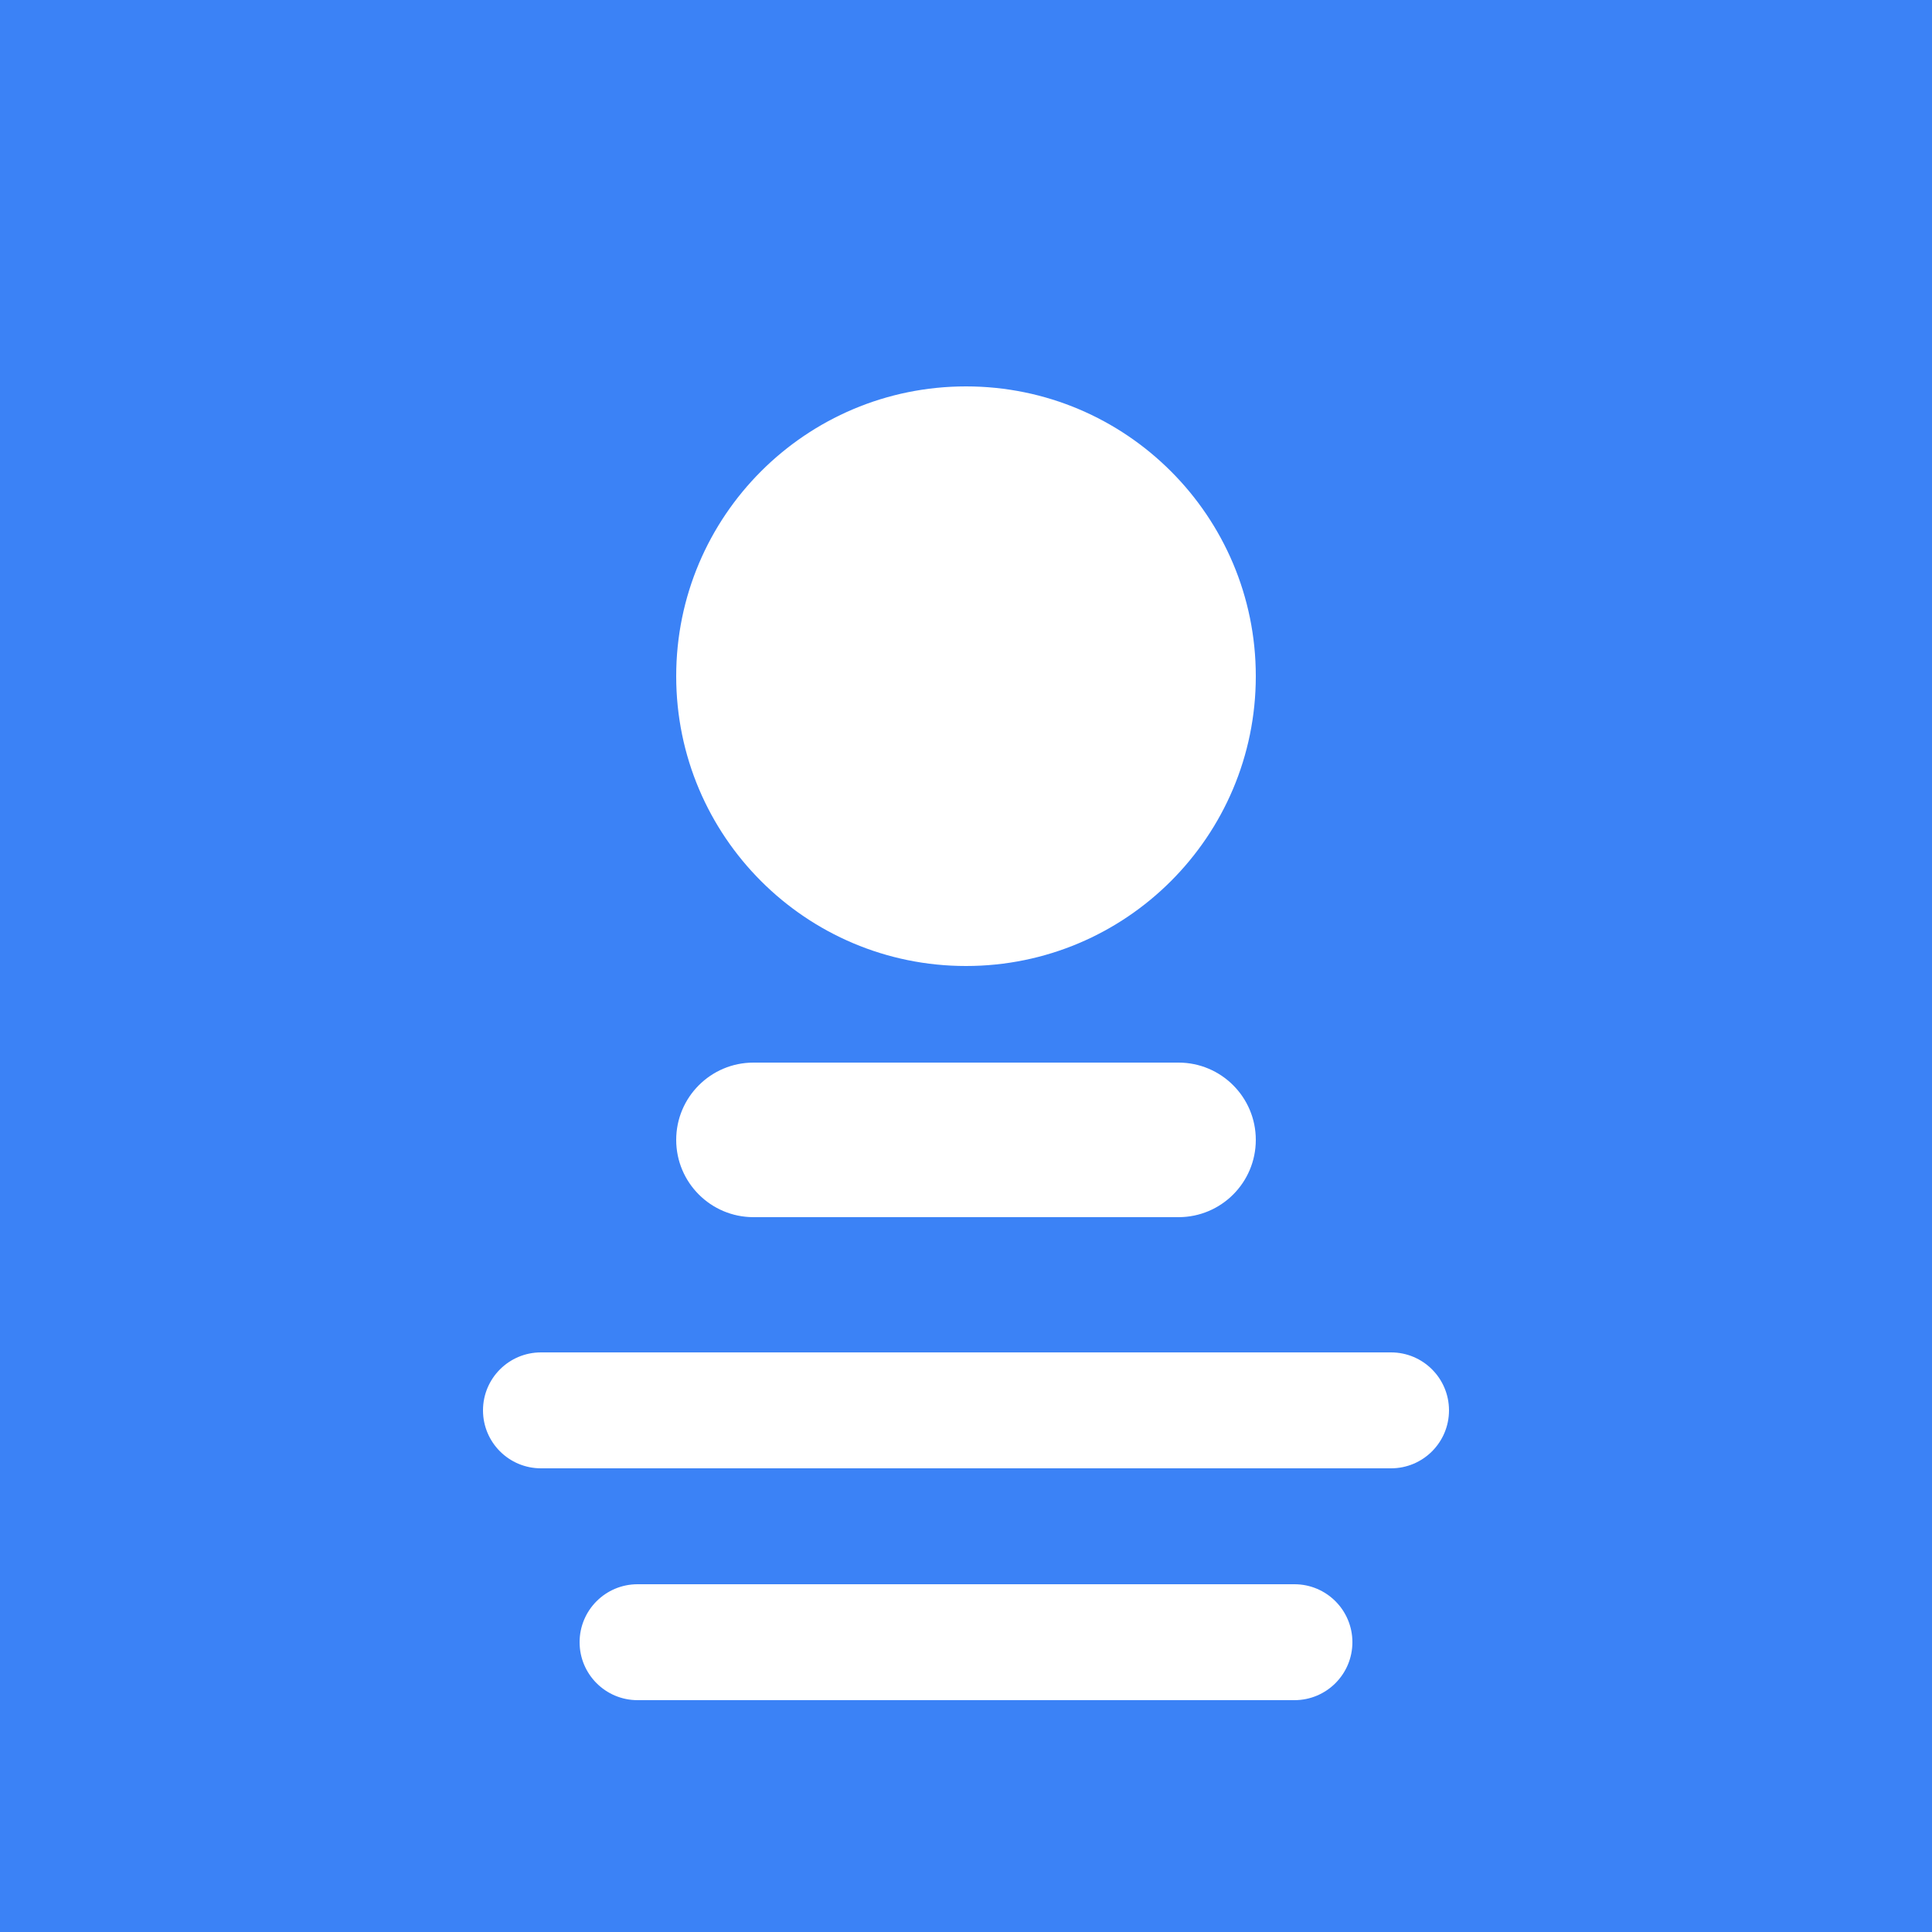
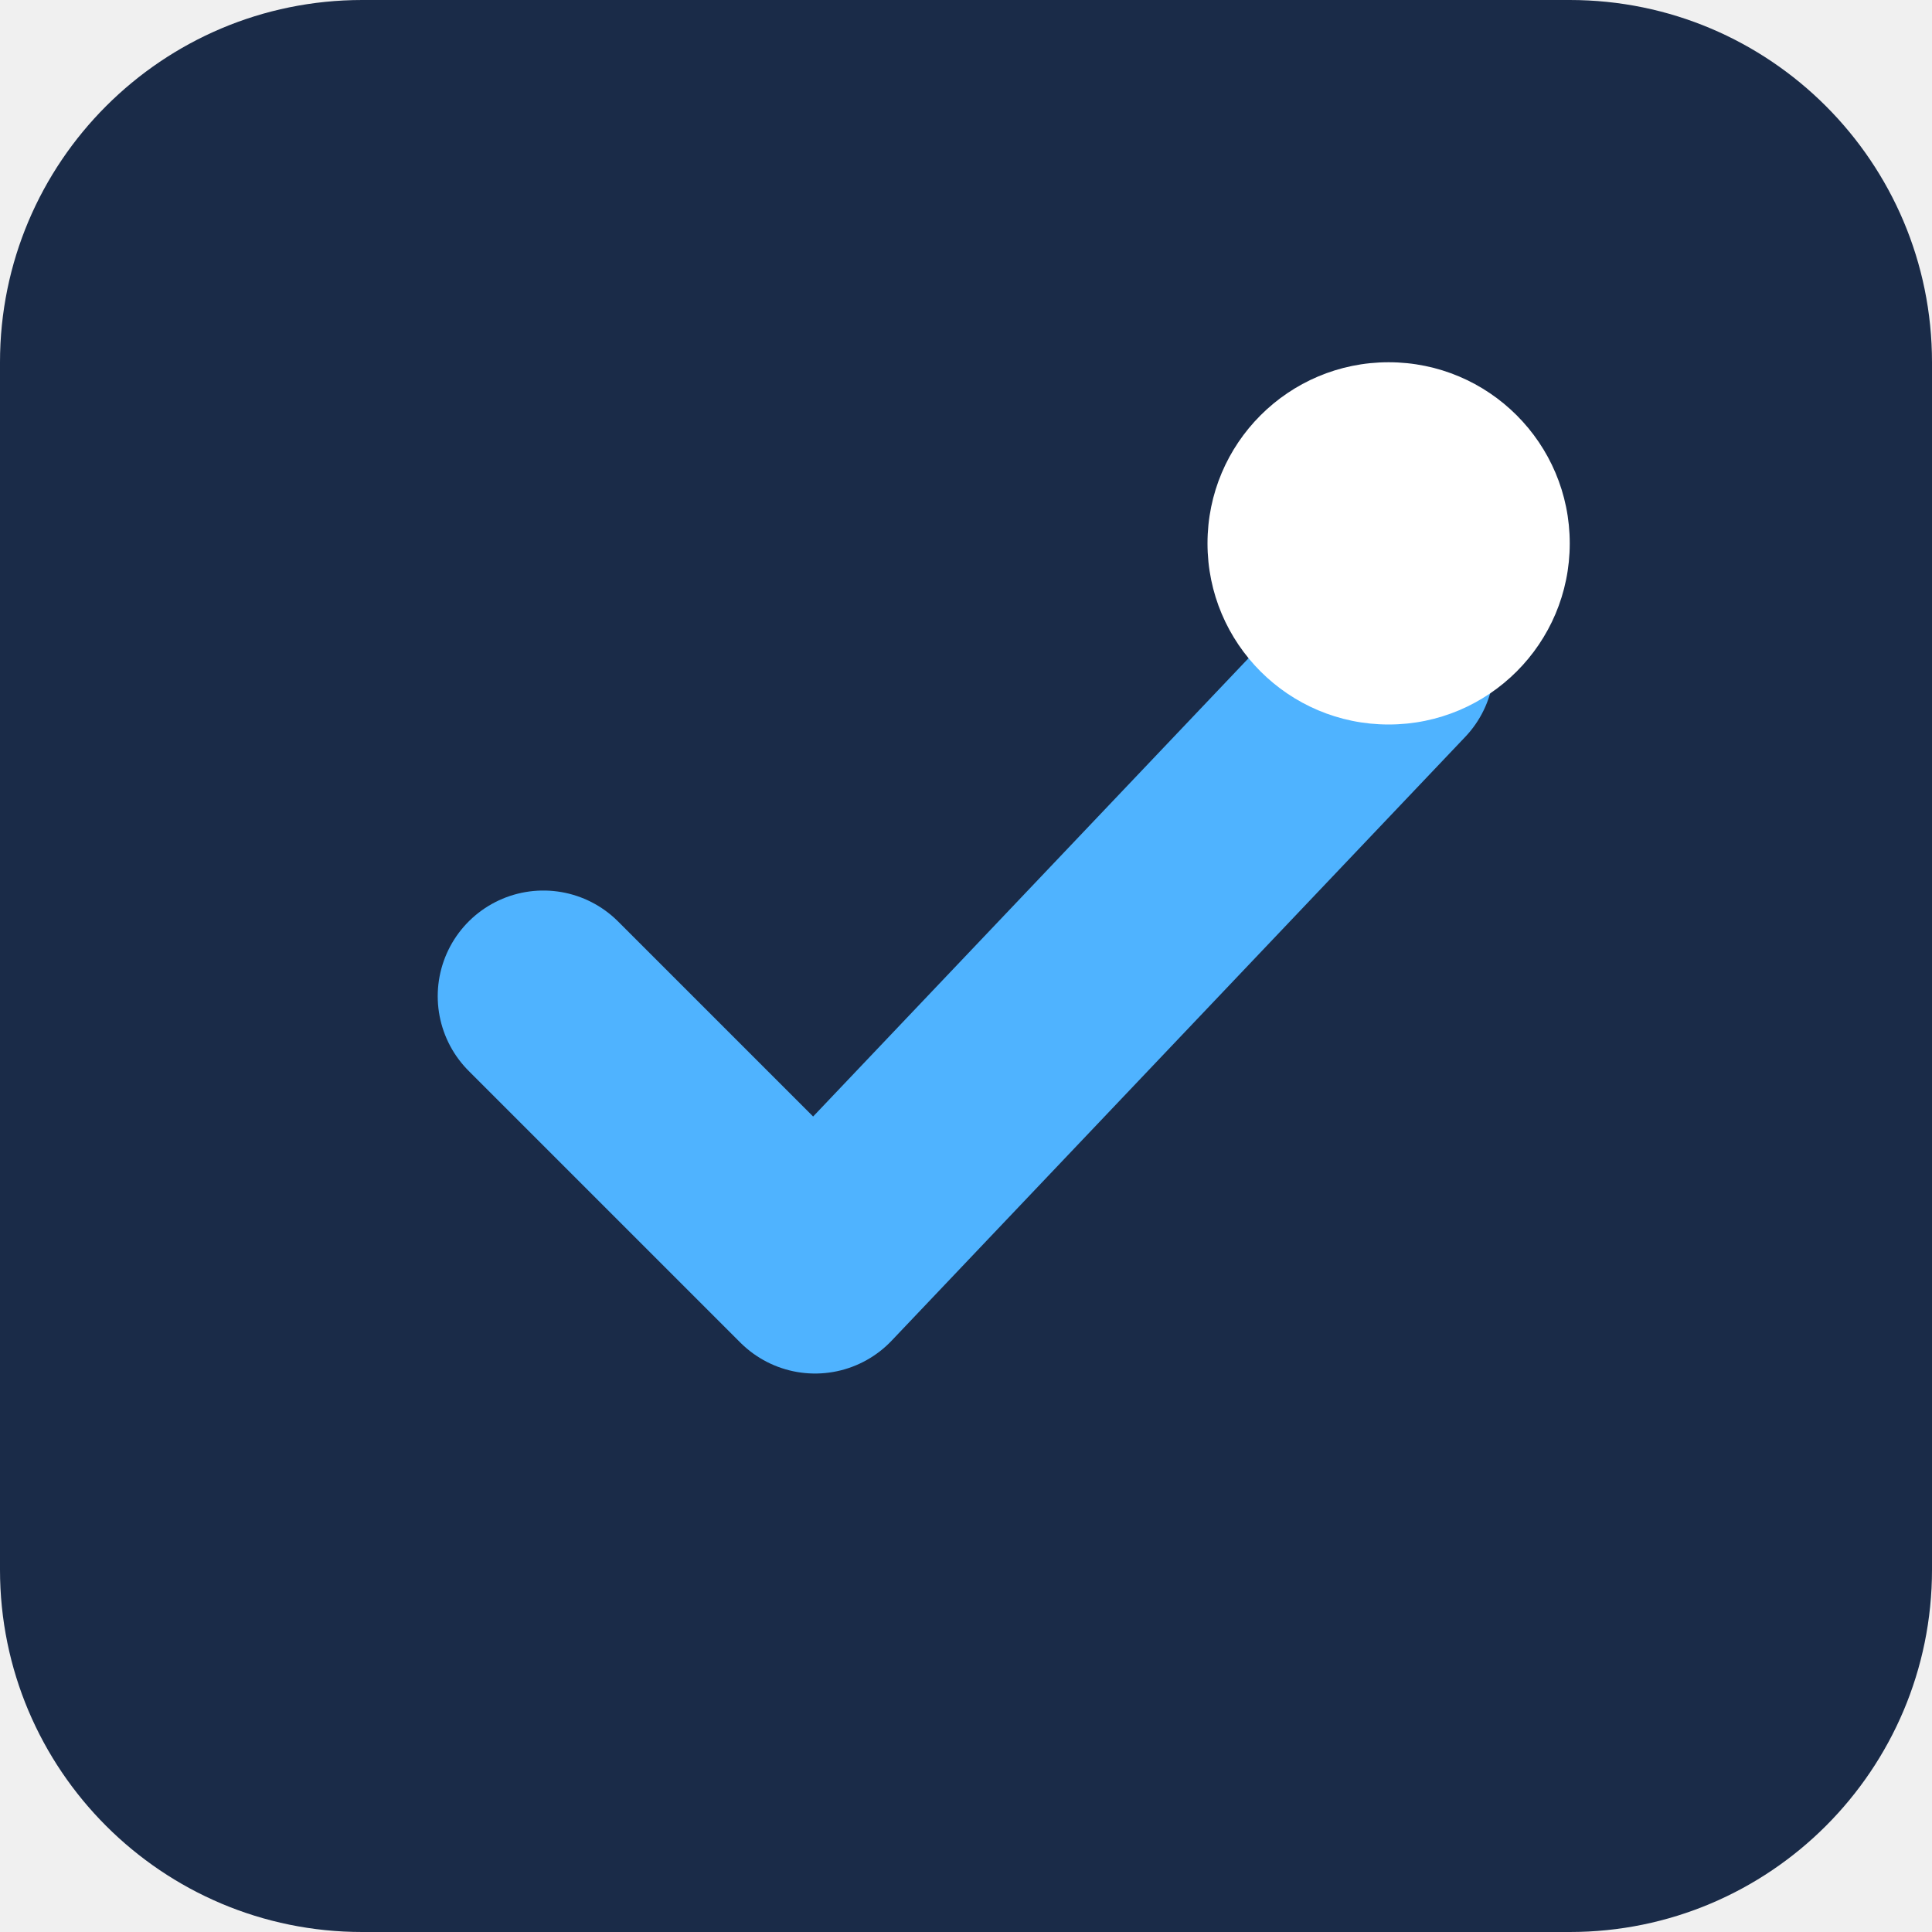
- <svg xmlns="http://www.w3.org/2000/svg" viewBox="0 0 100 100">
-   <rect width="100" height="100" fill="#3b82f6" />
-   <circle cx="50" cy="35" r="15" fill="white" />
-   <rect x="35" y="55" width="30" height="8" rx="4" fill="white" />
-   <rect x="25" y="70" width="50" height="6" rx="3" fill="white" />
-   <rect x="30" y="82" width="40" height="6" rx="3" fill="white" />
+ <svg xmlns="http://www.w3.org/2000/svg" width="32" height="32" viewBox="0 0 32 32" fill="none">
+   <rect width="32" height="32" rx="6" fill="#1A2B48" />
+   <path d="M9 16.5L13.5 21L23 11" stroke="#4FB3FF" stroke-width="3.5" stroke-linecap="round" stroke-linejoin="round" />
+   <circle cx="23" cy="9" r="3" fill="#FFFFFF" />
</svg>
